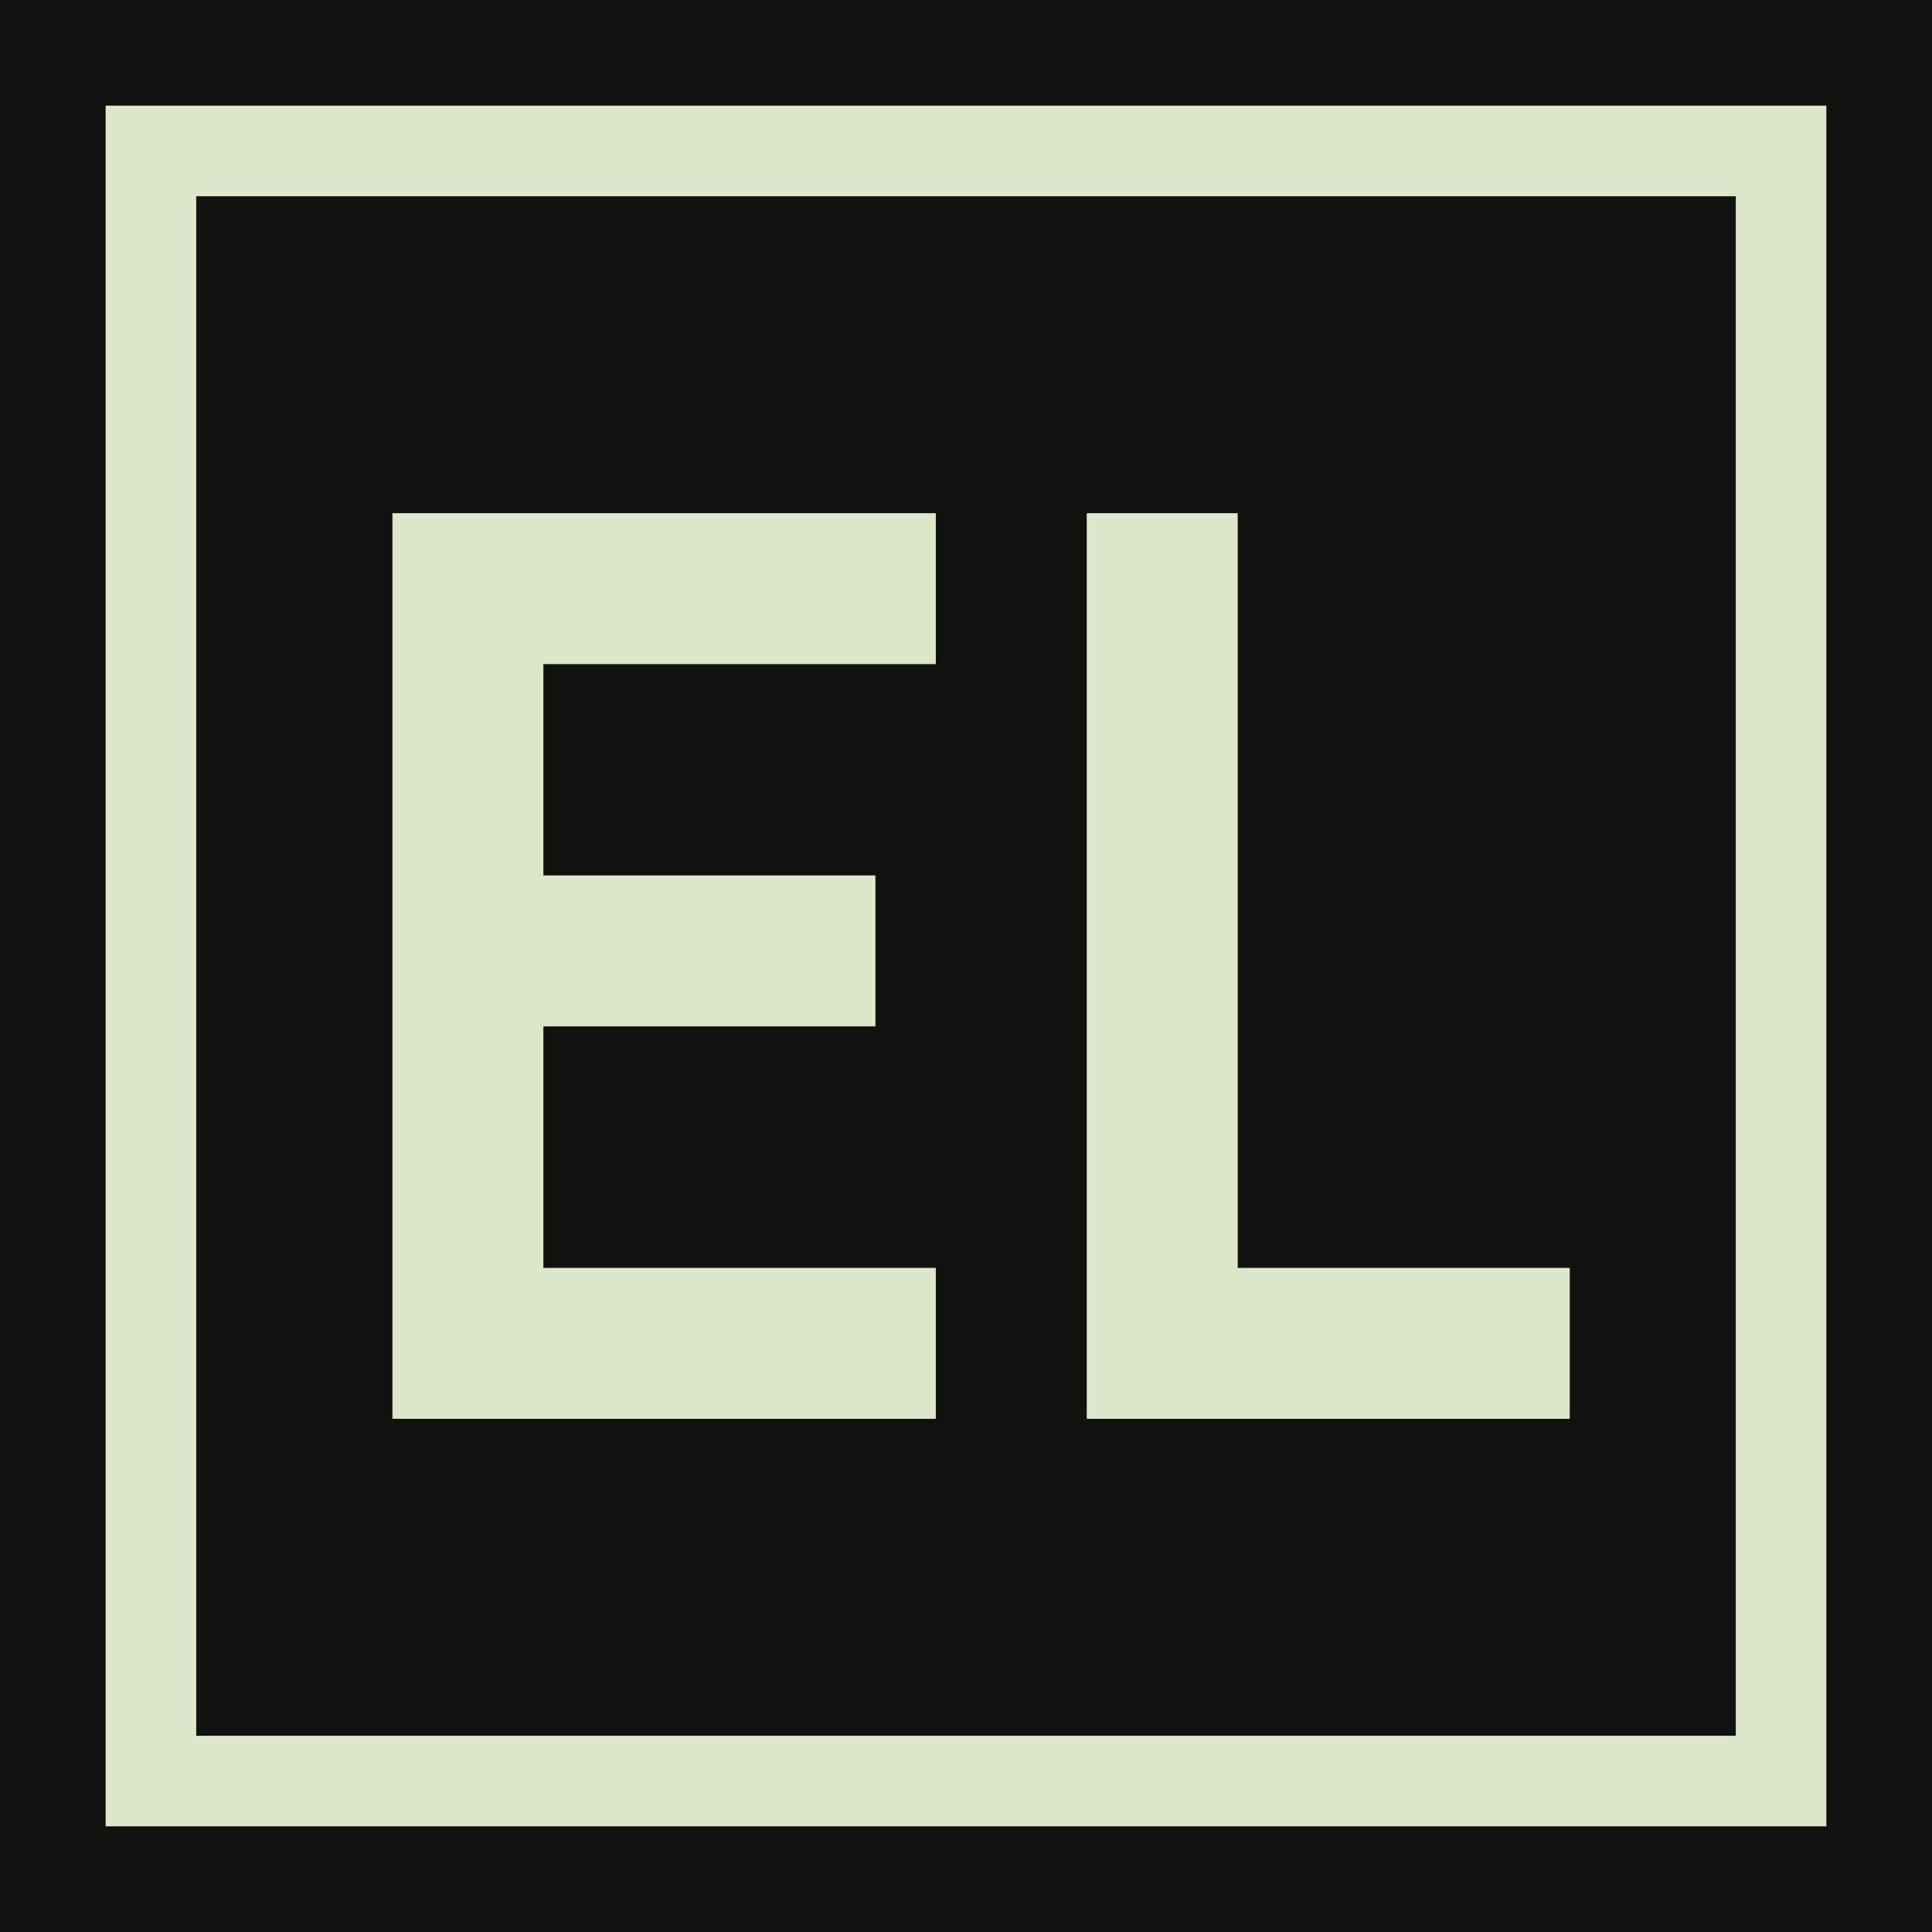
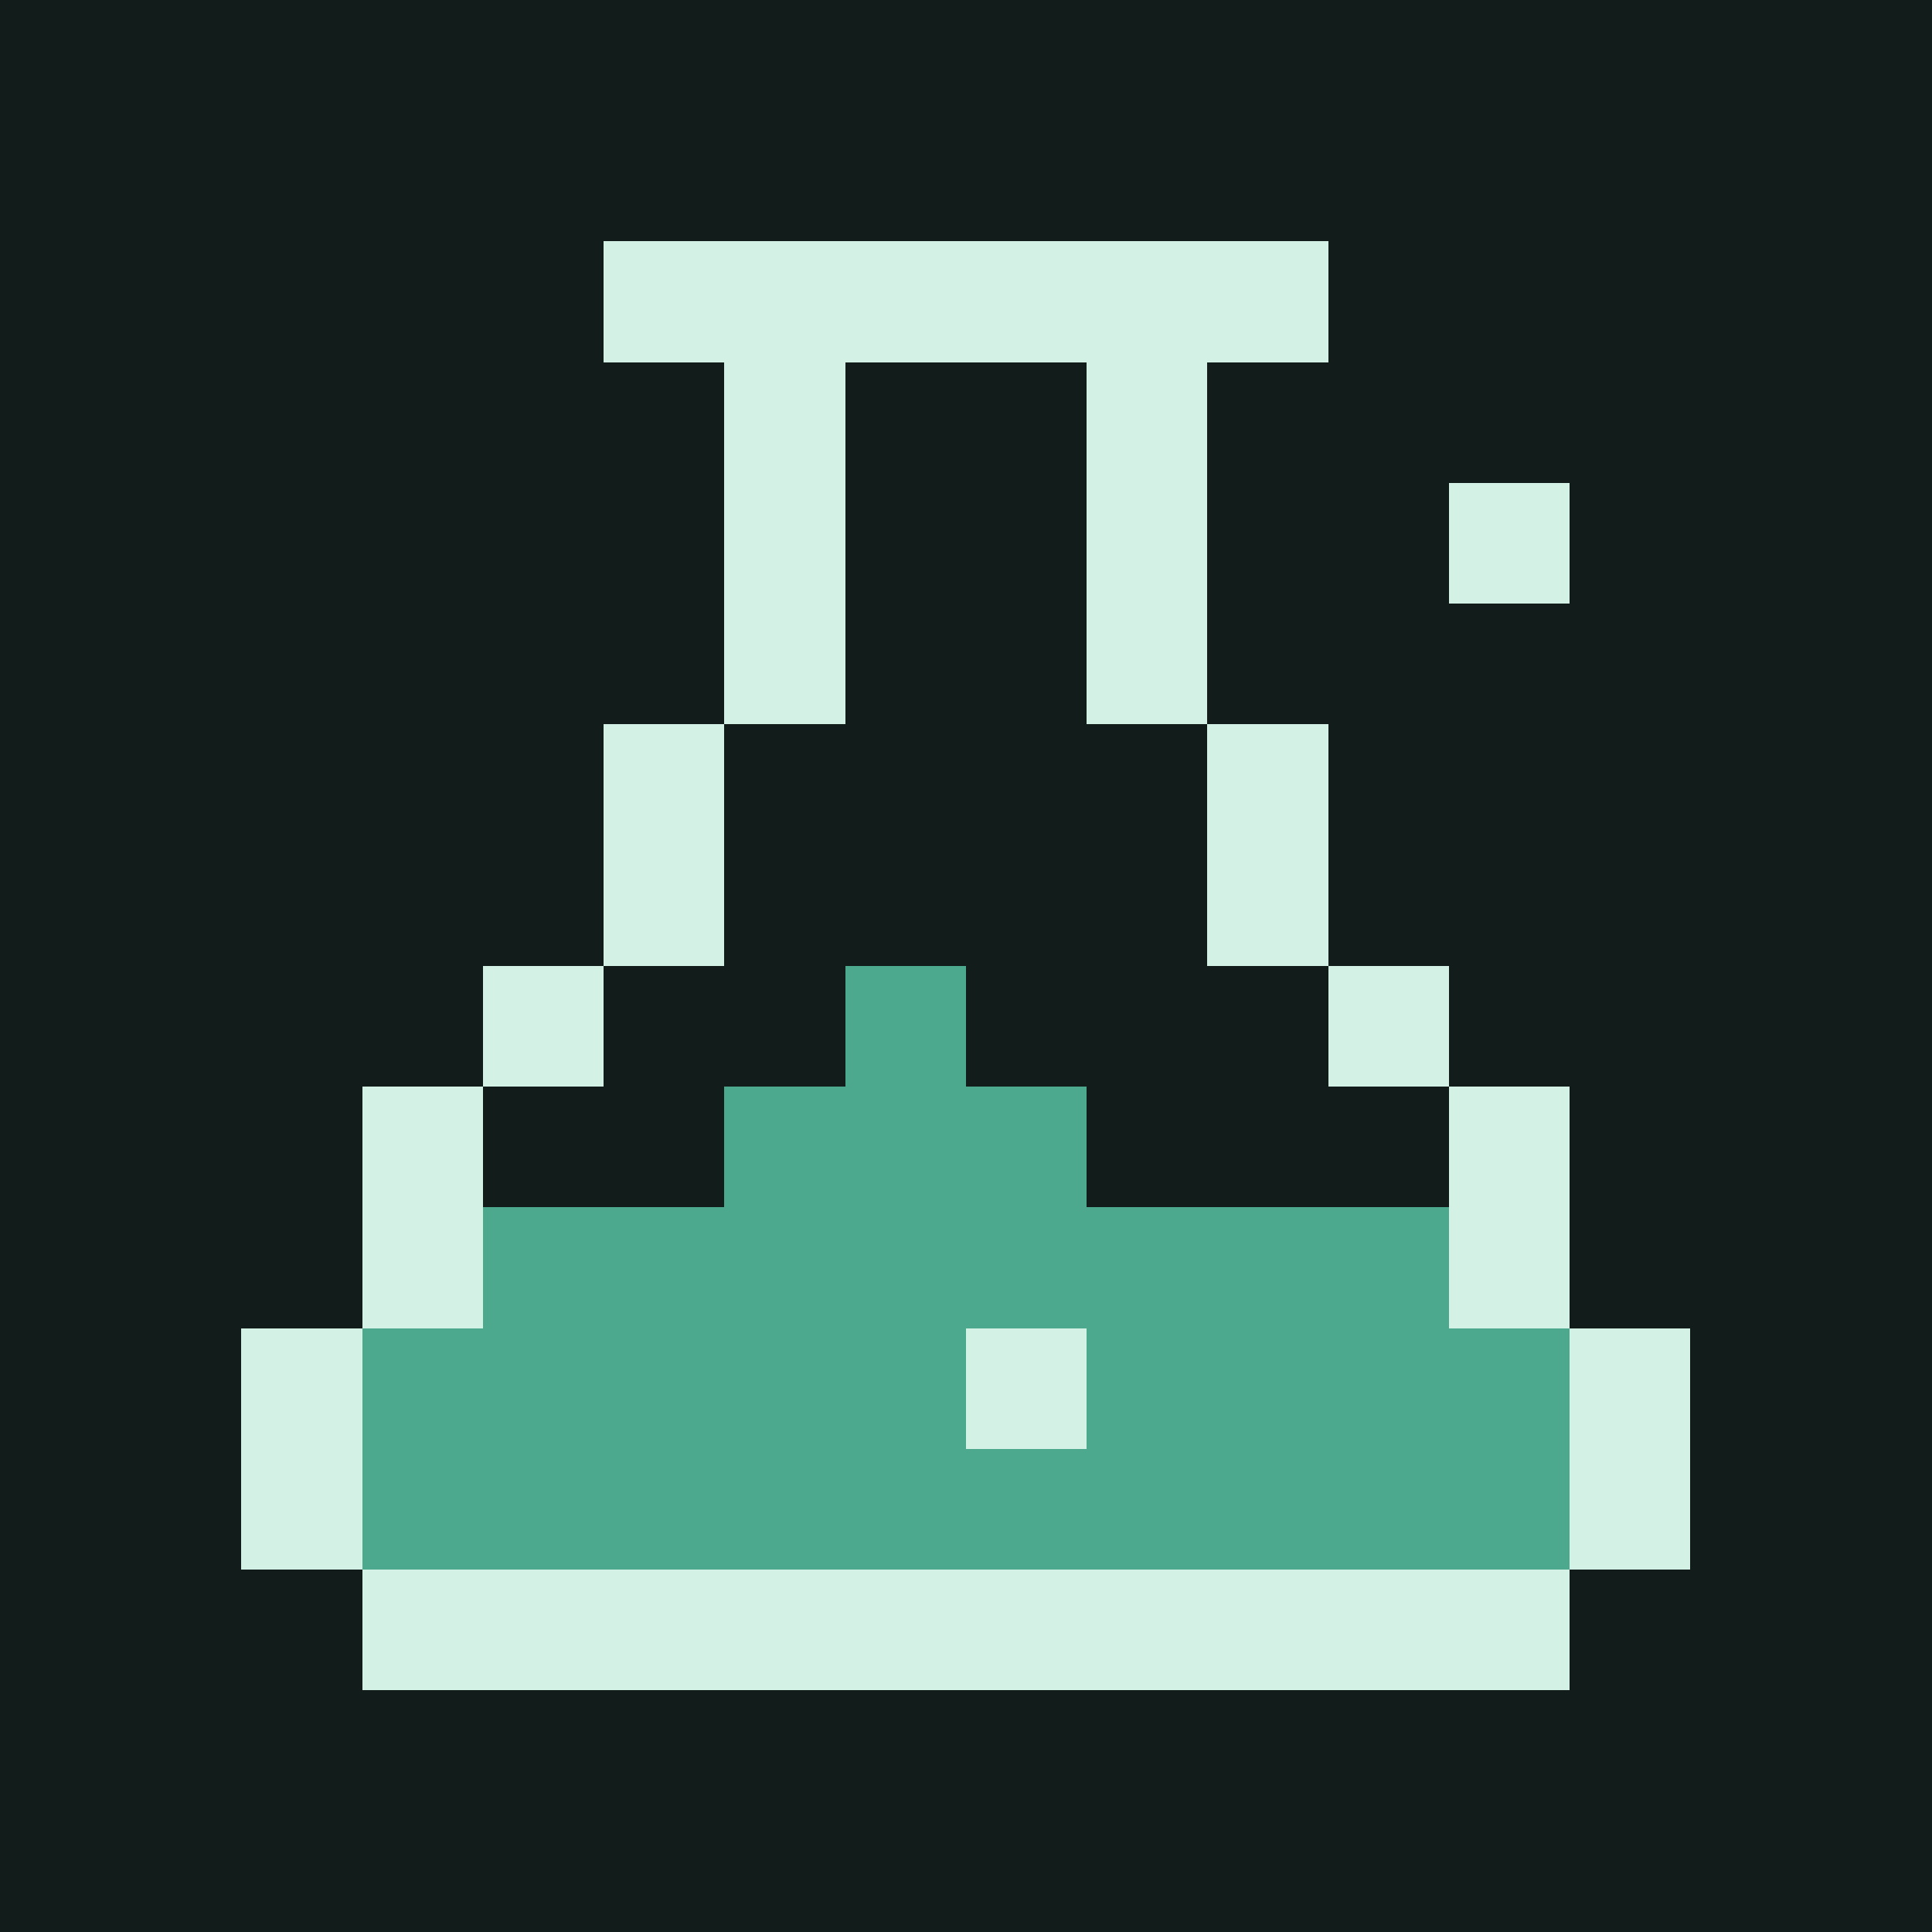
- <svg xmlns="http://www.w3.org/2000/svg" viewBox="0 0 64 64">
-   <rect width="64" height="64" fill="#111210" />
-   <path fill="none" stroke="#dce6c8" stroke-width="3" d="M5 5h54v54H5z" />
-   <path fill="#dce6c8" d="M13 17h18v5H18v7h11v5H18v8h13v5H13zm23 0h5v25h11v5H36z" />
+ <svg xmlns="http://www.w3.org/2000/svg" viewBox="0 0 16 16" shape-rendering="crispEdges">
+   <path fill="#111c1b" d="M0 0h16v16H0z" />
+   <rect x="5" y="2" width="1" height="1" fill="#d3f2e5" />
+   <rect x="6" y="2" width="1" height="1" fill="#d3f2e5" />
+   <rect x="7" y="2" width="1" height="1" fill="#d3f2e5" />
+   <rect x="8" y="2" width="1" height="1" fill="#d3f2e5" />
+   <rect x="9" y="2" width="1" height="1" fill="#d3f2e5" />
+   <rect x="10" y="2" width="1" height="1" fill="#d3f2e5" />
+   <rect x="6" y="3" width="1" height="1" fill="#d3f2e5" />
+   <rect x="9" y="3" width="1" height="1" fill="#d3f2e5" />
+   <rect x="6" y="4" width="1" height="1" fill="#d3f2e5" />
+   <rect x="9" y="4" width="1" height="1" fill="#d3f2e5" />
+   <rect x="12" y="4" width="1" height="1" fill="#d3f2e5" />
+   <rect x="6" y="5" width="1" height="1" fill="#d3f2e5" />
+   <rect x="9" y="5" width="1" height="1" fill="#d3f2e5" />
+   <rect x="5" y="6" width="1" height="1" fill="#d3f2e5" />
+   <rect x="10" y="6" width="1" height="1" fill="#d3f2e5" />
+   <rect x="5" y="7" width="1" height="1" fill="#d3f2e5" />
+   <rect x="10" y="7" width="1" height="1" fill="#d3f2e5" />
+   <rect x="4" y="8" width="1" height="1" fill="#d3f2e5" />
+   <rect x="7" y="8" width="1" height="1" fill="#4da98d" />
+   <rect x="11" y="8" width="1" height="1" fill="#d3f2e5" />
+   <rect x="3" y="9" width="1" height="1" fill="#d3f2e5" />
+   <rect x="6" y="9" width="1" height="1" fill="#4da98d" />
+   <rect x="7" y="9" width="1" height="1" fill="#4da98d" />
+   <rect x="8" y="9" width="1" height="1" fill="#4da98d" />
+   <rect x="12" y="9" width="1" height="1" fill="#d3f2e5" />
+   <rect x="3" y="10" width="1" height="1" fill="#d3f2e5" />
+   <rect x="4" y="10" width="1" height="1" fill="#4da98d" />
+   <rect x="5" y="10" width="1" height="1" fill="#4da98d" />
+   <rect x="6" y="10" width="1" height="1" fill="#4da98d" />
+   <rect x="7" y="10" width="1" height="1" fill="#4da98d" />
+   <rect x="8" y="10" width="1" height="1" fill="#4da98d" />
+   <rect x="9" y="10" width="1" height="1" fill="#4da98d" />
+   <rect x="10" y="10" width="1" height="1" fill="#4da98d" />
+   <rect x="11" y="10" width="1" height="1" fill="#4da98d" />
+   <rect x="12" y="10" width="1" height="1" fill="#d3f2e5" />
+   <rect x="2" y="11" width="1" height="1" fill="#d3f2e5" />
+   <rect x="3" y="11" width="1" height="1" fill="#4da98d" />
+   <rect x="4" y="11" width="1" height="1" fill="#4da98d" />
+   <rect x="5" y="11" width="1" height="1" fill="#4da98d" />
+   <rect x="6" y="11" width="1" height="1" fill="#4da98d" />
+   <rect x="7" y="11" width="1" height="1" fill="#4da98d" />
+   <rect x="8" y="11" width="1" height="1" fill="#d3f2e5" />
+   <rect x="9" y="11" width="1" height="1" fill="#4da98d" />
+   <rect x="10" y="11" width="1" height="1" fill="#4da98d" />
+   <rect x="11" y="11" width="1" height="1" fill="#4da98d" />
+   <rect x="12" y="11" width="1" height="1" fill="#4da98d" />
+   <rect x="13" y="11" width="1" height="1" fill="#d3f2e5" />
+   <rect x="2" y="12" width="1" height="1" fill="#d3f2e5" />
+   <rect x="3" y="12" width="1" height="1" fill="#4da98d" />
+   <rect x="4" y="12" width="1" height="1" fill="#4da98d" />
+   <rect x="5" y="12" width="1" height="1" fill="#4da98d" />
+   <rect x="6" y="12" width="1" height="1" fill="#4da98d" />
+   <rect x="7" y="12" width="1" height="1" fill="#4da98d" />
+   <rect x="8" y="12" width="1" height="1" fill="#4da98d" />
+   <rect x="9" y="12" width="1" height="1" fill="#4da98d" />
+   <rect x="10" y="12" width="1" height="1" fill="#4da98d" />
+   <rect x="11" y="12" width="1" height="1" fill="#4da98d" />
+   <rect x="12" y="12" width="1" height="1" fill="#4da98d" />
+   <rect x="13" y="12" width="1" height="1" fill="#d3f2e5" />
+   <rect x="3" y="13" width="1" height="1" fill="#d3f2e5" />
+   <rect x="4" y="13" width="1" height="1" fill="#d3f2e5" />
+   <rect x="5" y="13" width="1" height="1" fill="#d3f2e5" />
+   <rect x="6" y="13" width="1" height="1" fill="#d3f2e5" />
+   <rect x="7" y="13" width="1" height="1" fill="#d3f2e5" />
+   <rect x="8" y="13" width="1" height="1" fill="#d3f2e5" />
+   <rect x="9" y="13" width="1" height="1" fill="#d3f2e5" />
+   <rect x="10" y="13" width="1" height="1" fill="#d3f2e5" />
+   <rect x="11" y="13" width="1" height="1" fill="#d3f2e5" />
+   <rect x="12" y="13" width="1" height="1" fill="#d3f2e5" />
</svg>
